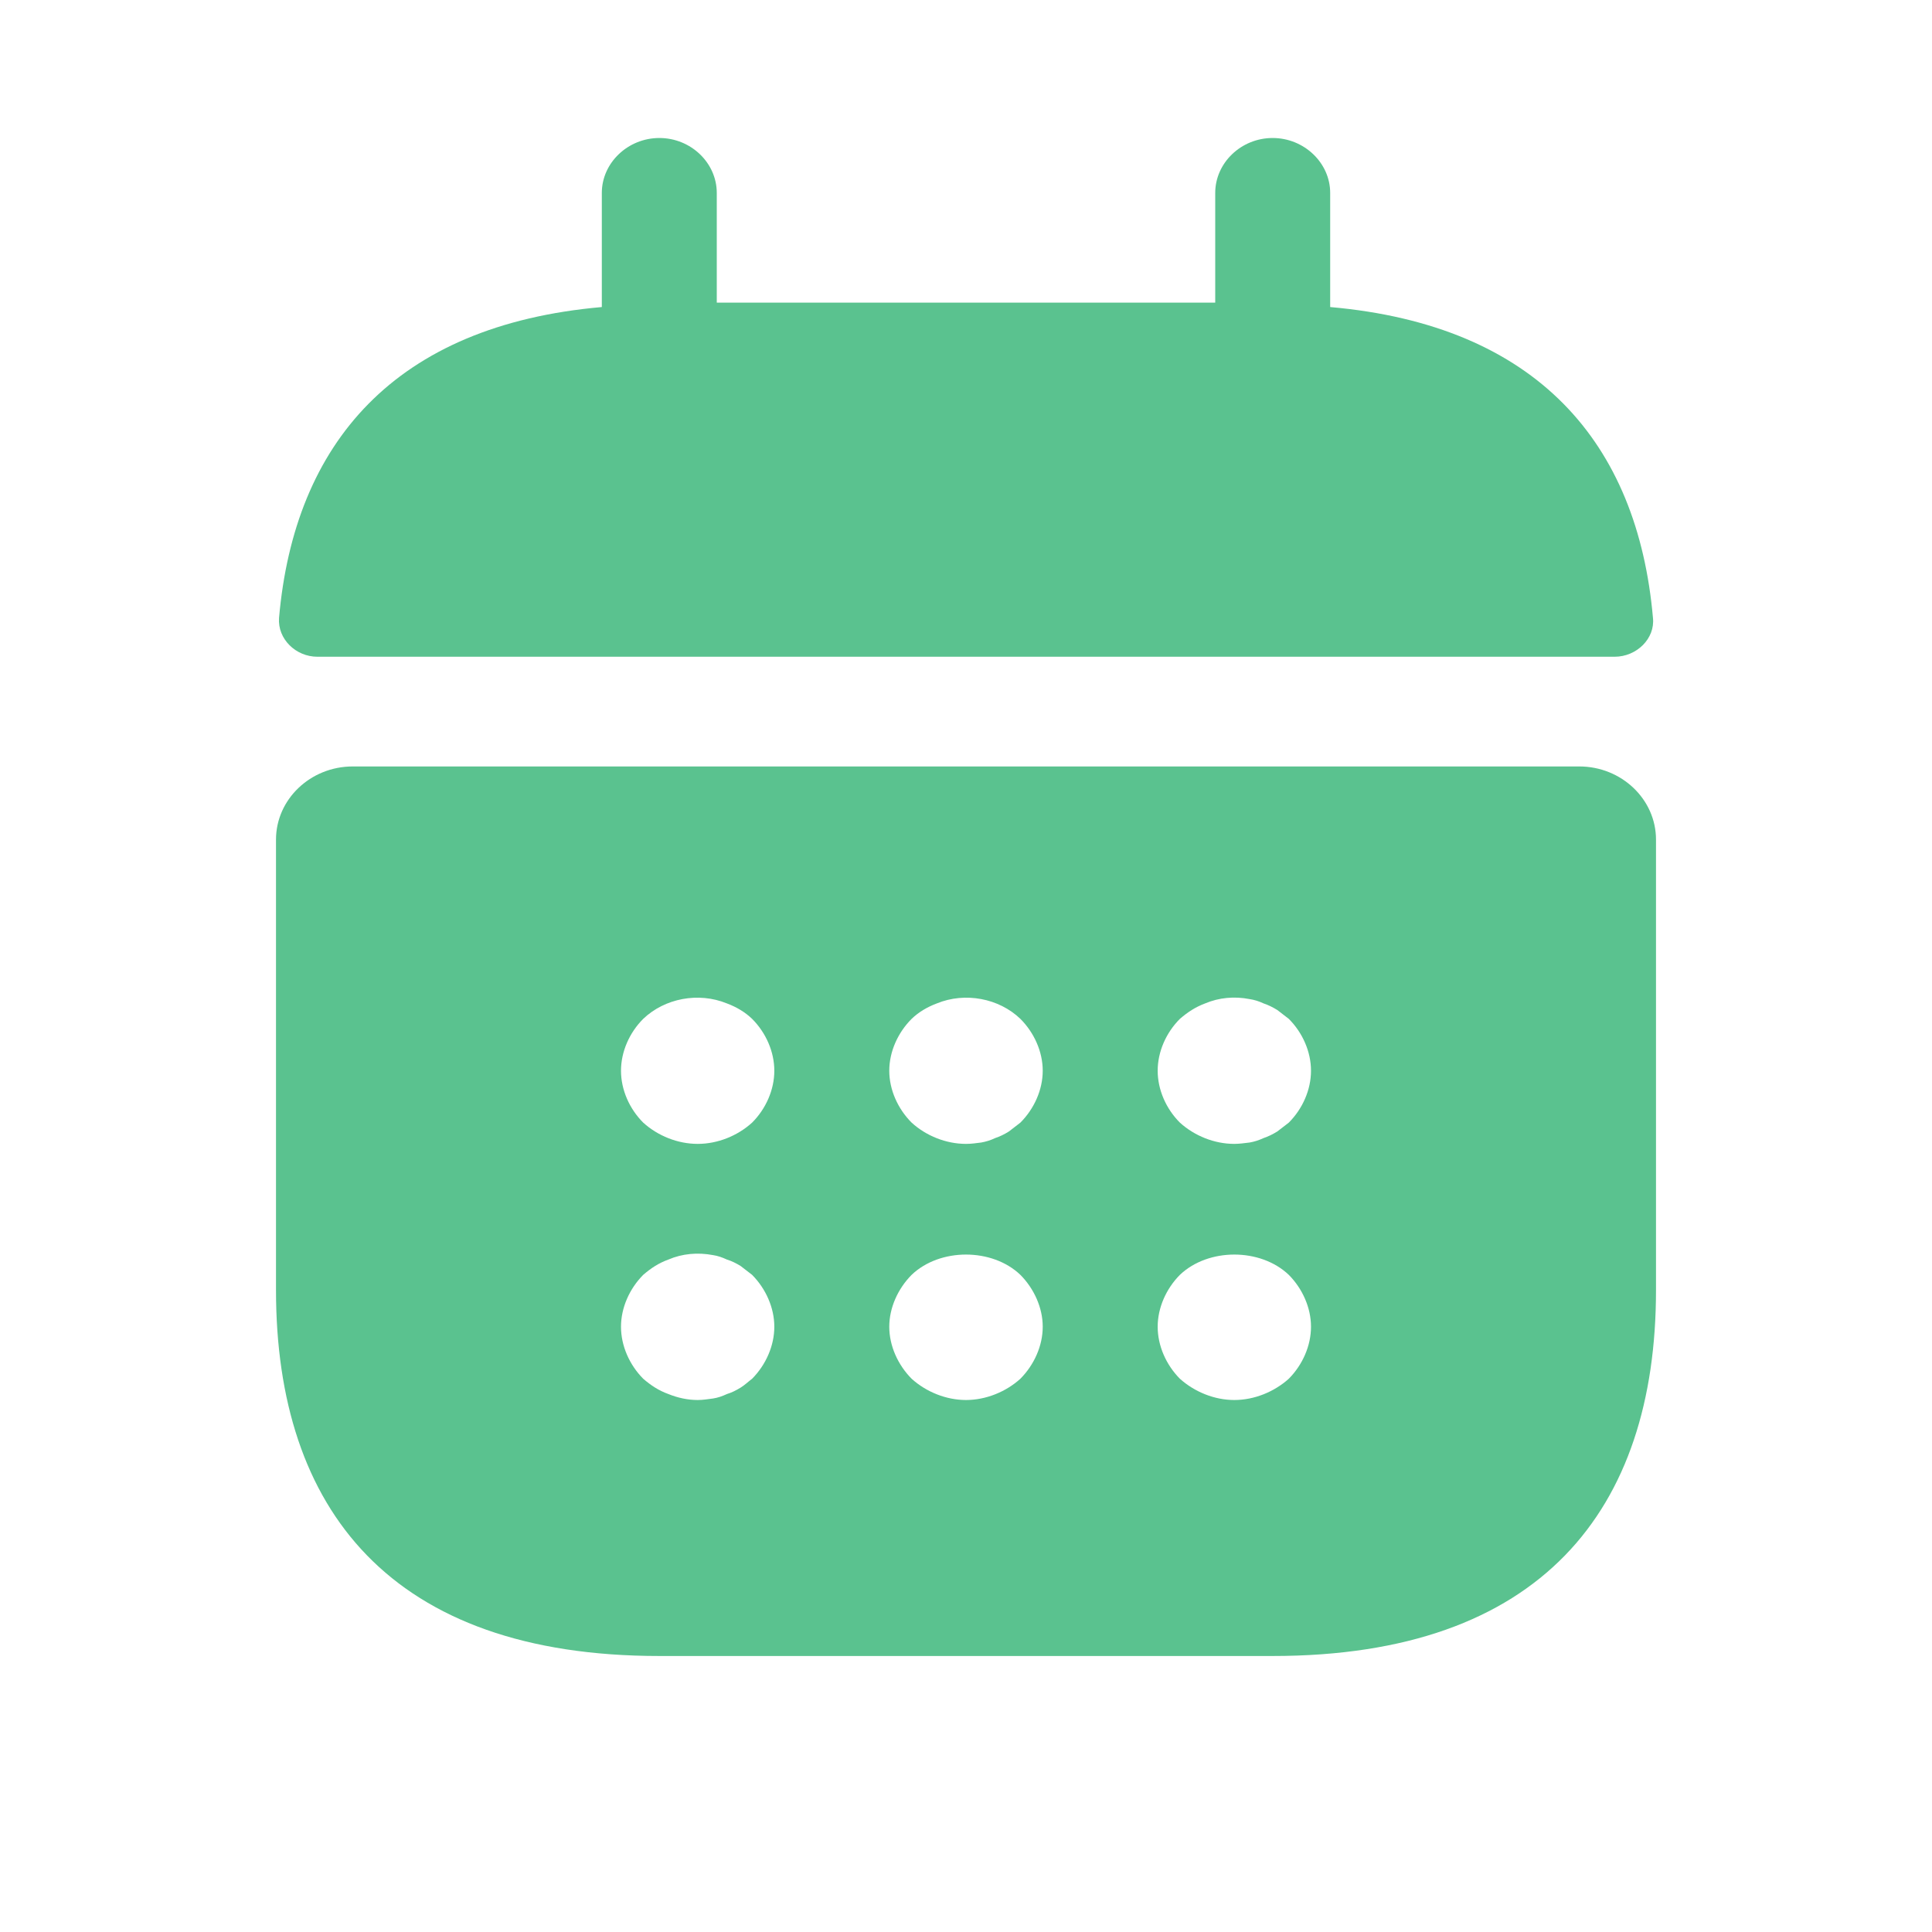
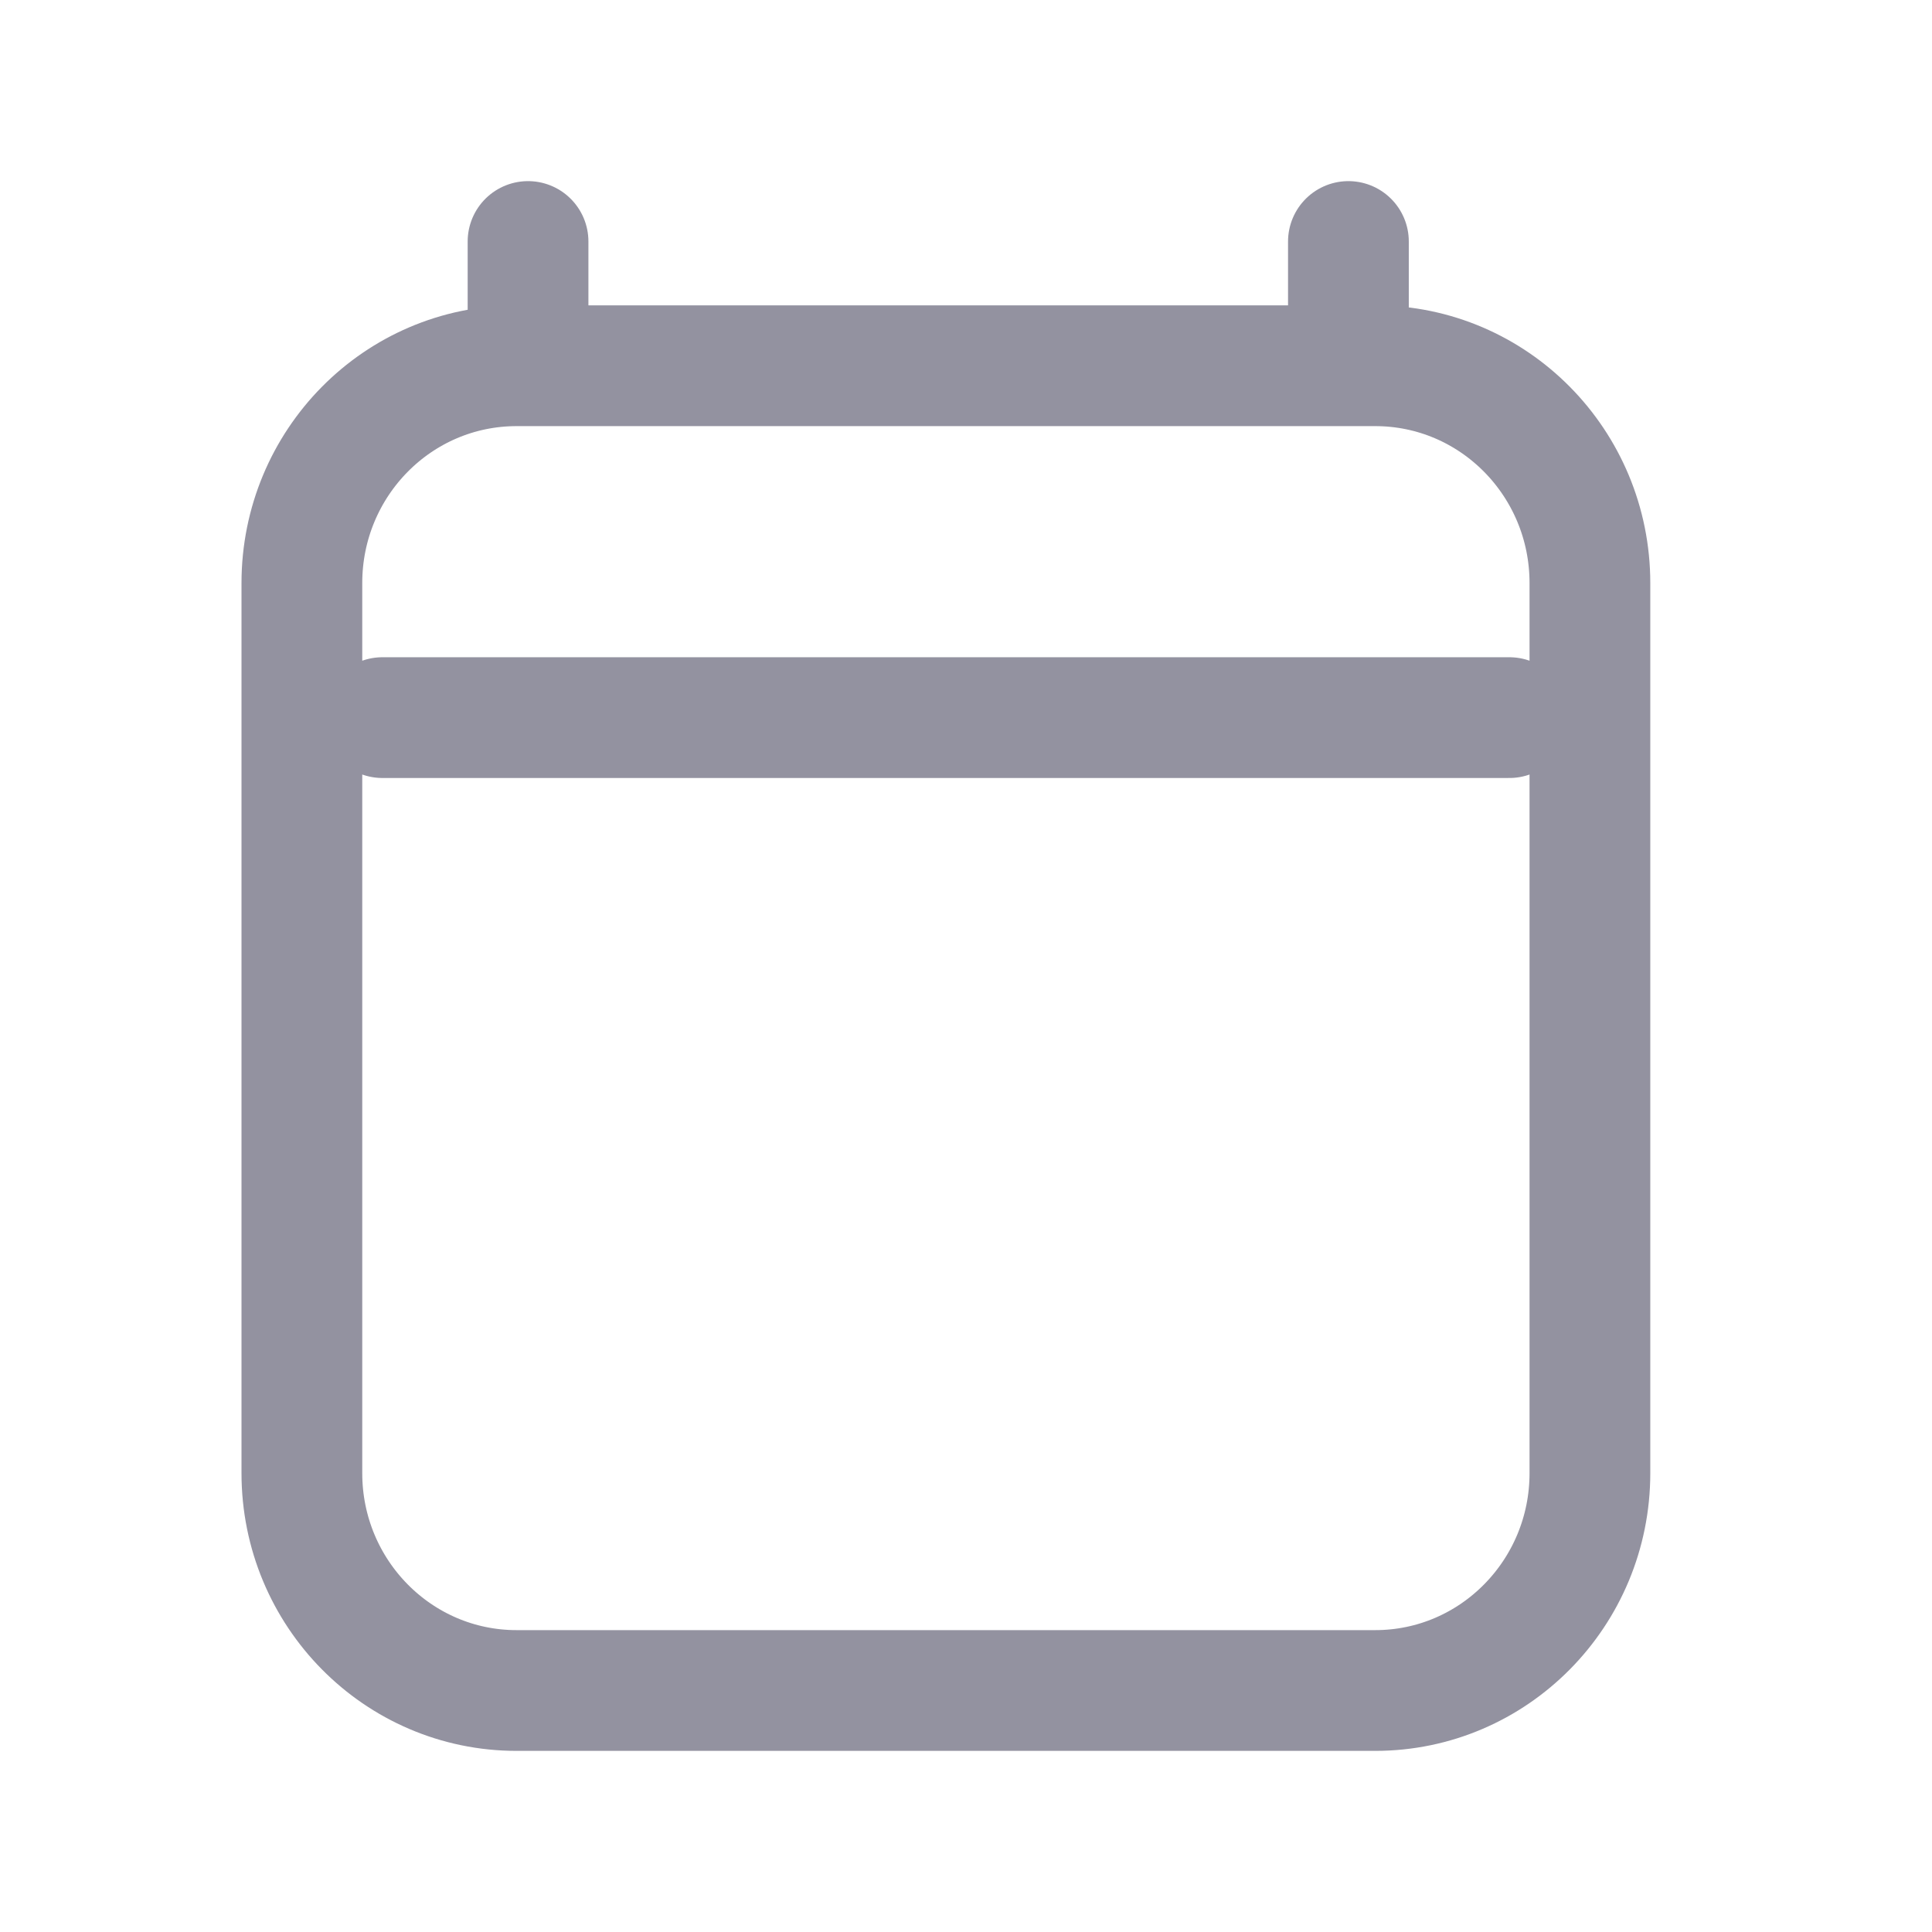
- <svg xmlns="http://www.w3.org/2000/svg" width="14" height="14" viewBox="0 0 14 14" fill="none">
-   <path d="M9.639 2.225V1.398C9.639 1.18 9.45 1 9.222 1C8.994 1 8.806 1.18 8.806 1.398V2.193H5.194V1.398C5.194 1.18 5.006 1 4.778 1C4.55 1 4.361 1.18 4.361 1.398V2.225C2.861 2.357 2.133 3.211 2.022 4.478C2.011 4.631 2.144 4.759 2.3 4.759H11.7C11.861 4.759 11.994 4.626 11.978 4.478C11.867 3.211 11.139 2.357 9.639 2.225ZM11.444 5.554H2.556C2.25 5.554 2 5.792 2 6.084V9.349C2 10.94 2.833 12 4.778 12H9.222C11.167 12 12 10.94 12 9.349V6.084C12 5.792 11.75 5.554 11.444 5.554ZM5.45 9.991C5.422 10.012 5.394 10.039 5.367 10.055C5.333 10.076 5.3 10.092 5.267 10.102C5.233 10.118 5.2 10.129 5.167 10.134C5.128 10.139 5.094 10.145 5.056 10.145C4.983 10.145 4.911 10.129 4.844 10.102C4.772 10.076 4.717 10.039 4.661 9.991C4.561 9.89 4.5 9.752 4.5 9.614C4.5 9.477 4.561 9.339 4.661 9.238C4.717 9.19 4.772 9.153 4.844 9.127C4.944 9.084 5.056 9.074 5.167 9.095C5.2 9.1 5.233 9.111 5.267 9.127C5.3 9.137 5.333 9.153 5.367 9.174L5.45 9.238C5.55 9.339 5.611 9.477 5.611 9.614C5.611 9.752 5.55 9.89 5.45 9.991ZM5.45 8.135C5.344 8.231 5.2 8.289 5.056 8.289C4.911 8.289 4.767 8.231 4.661 8.135C4.561 8.035 4.5 7.897 4.5 7.759C4.5 7.621 4.561 7.483 4.661 7.383C4.817 7.234 5.061 7.187 5.267 7.271C5.339 7.298 5.4 7.335 5.45 7.383C5.55 7.483 5.611 7.621 5.611 7.759C5.611 7.897 5.55 8.035 5.45 8.135ZM7.394 9.991C7.289 10.086 7.144 10.145 7 10.145C6.856 10.145 6.711 10.086 6.606 9.991C6.506 9.89 6.444 9.752 6.444 9.614C6.444 9.477 6.506 9.339 6.606 9.238C6.811 9.042 7.189 9.042 7.394 9.238C7.494 9.339 7.556 9.477 7.556 9.614C7.556 9.752 7.494 9.89 7.394 9.991ZM7.394 8.135L7.311 8.199C7.278 8.22 7.244 8.236 7.211 8.247C7.178 8.263 7.144 8.273 7.111 8.279C7.072 8.284 7.039 8.289 7 8.289C6.856 8.289 6.711 8.231 6.606 8.135C6.506 8.035 6.444 7.897 6.444 7.759C6.444 7.621 6.506 7.483 6.606 7.383C6.656 7.335 6.717 7.298 6.789 7.271C6.994 7.187 7.239 7.234 7.394 7.383C7.494 7.483 7.556 7.621 7.556 7.759C7.556 7.897 7.494 8.035 7.394 8.135ZM9.339 9.991C9.233 10.086 9.089 10.145 8.944 10.145C8.8 10.145 8.656 10.086 8.55 9.991C8.45 9.89 8.389 9.752 8.389 9.614C8.389 9.477 8.45 9.339 8.55 9.238C8.756 9.042 9.133 9.042 9.339 9.238C9.439 9.339 9.5 9.477 9.5 9.614C9.5 9.752 9.439 9.89 9.339 9.991ZM9.339 8.135L9.256 8.199C9.222 8.22 9.189 8.236 9.156 8.247C9.122 8.263 9.089 8.273 9.056 8.279C9.017 8.284 8.978 8.289 8.944 8.289C8.8 8.289 8.656 8.231 8.55 8.135C8.45 8.035 8.389 7.897 8.389 7.759C8.389 7.621 8.45 7.483 8.55 7.383C8.606 7.335 8.661 7.298 8.733 7.271C8.833 7.229 8.944 7.218 9.056 7.24C9.089 7.245 9.122 7.255 9.156 7.271C9.189 7.282 9.222 7.298 9.256 7.319L9.339 7.383C9.439 7.483 9.5 7.621 9.5 7.759C9.5 7.897 9.439 8.035 9.339 8.135Z" fill="#5AC28F" />
+ <svg xmlns="http://www.w3.org/2000/svg" width="16" height="16" viewBox="0 0 16 16" fill="none">
+   <path d="M3.167 5.943H12.5M4.373 2V3.029M11.167 2V3.029M13.167 4.829V12.2C13.167 13.194 12.371 14 11.389 14H4.278C3.296 14 2.5 13.194 2.5 12.2V4.829C2.5 3.834 3.296 3.029 4.278 3.029H11.389C12.371 3.029 13.167 3.834 13.167 4.829Z" stroke="#9392A0" stroke-linecap="round" stroke-linejoin="round" />
</svg>
